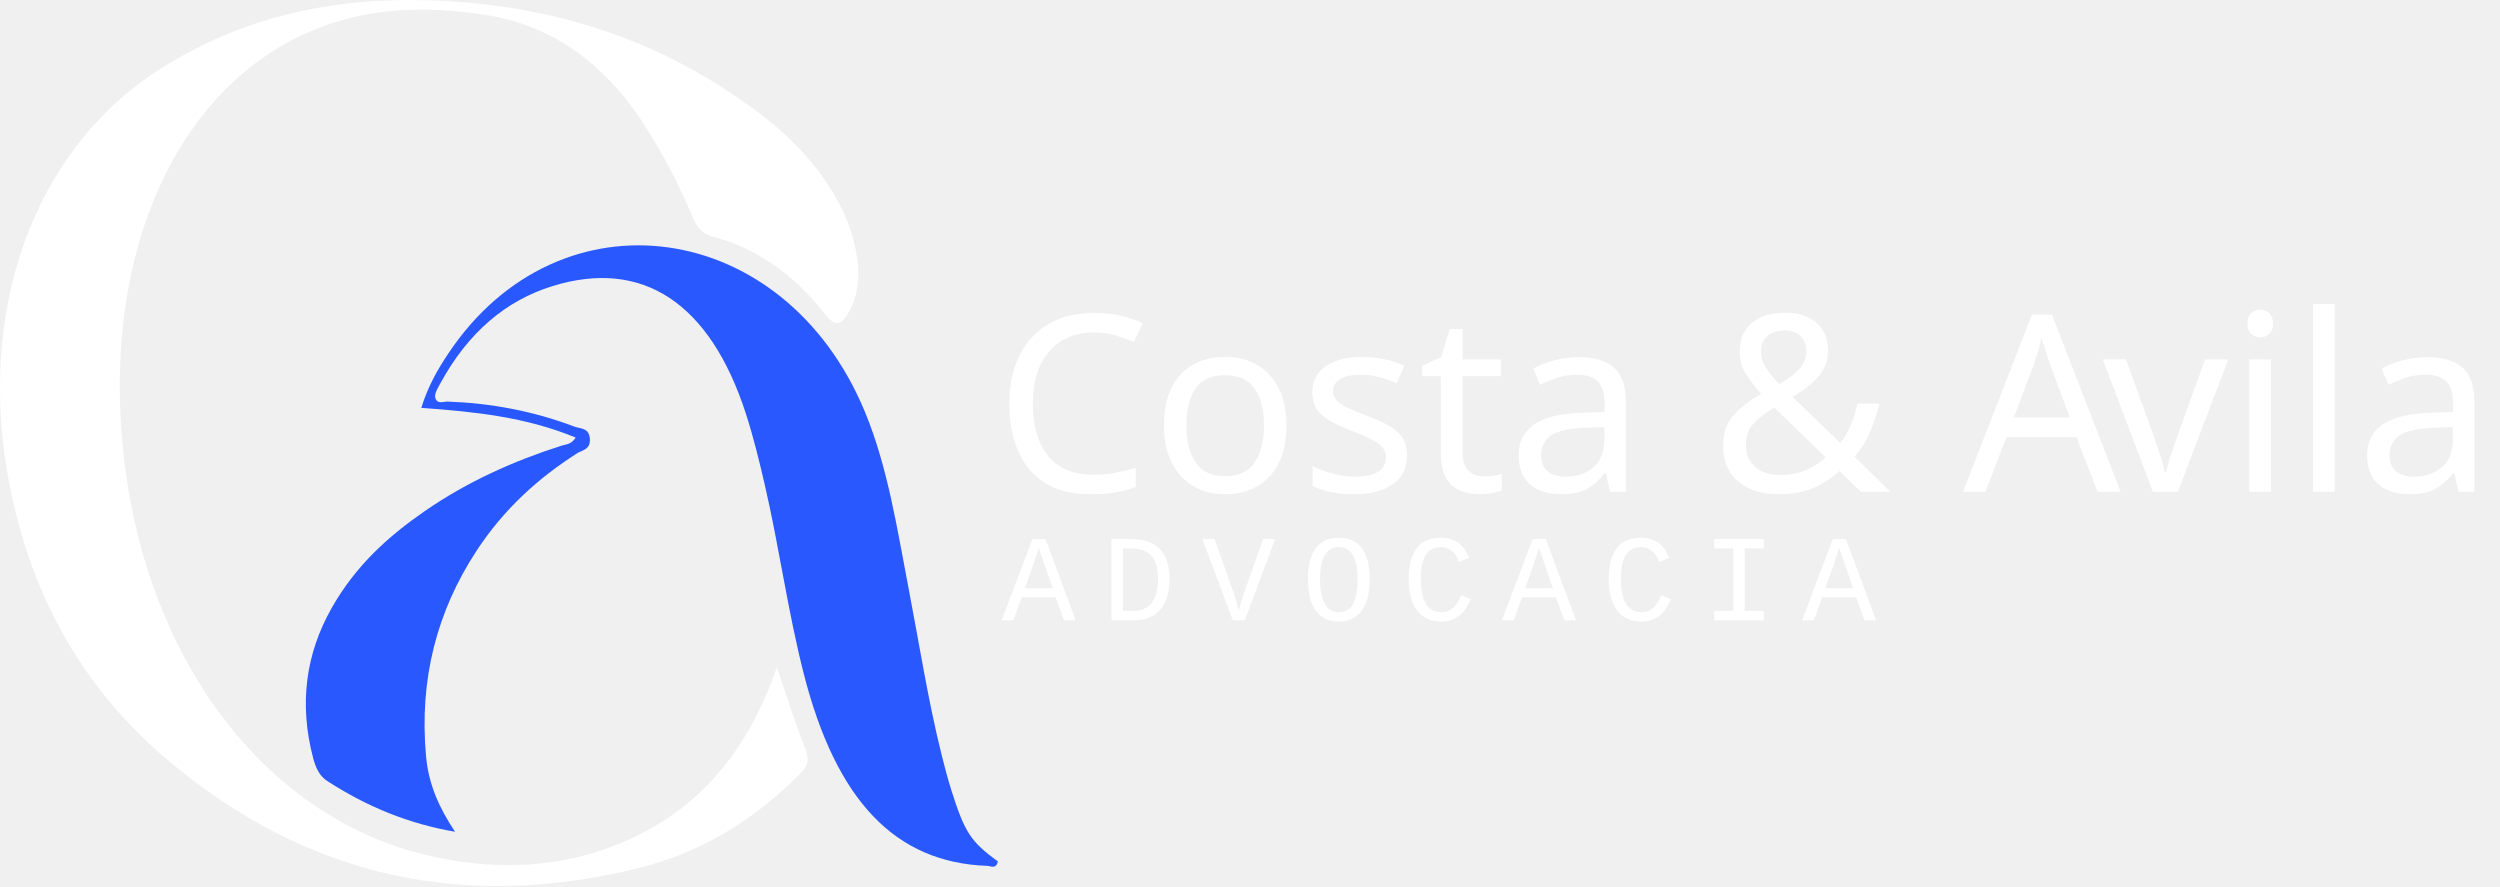
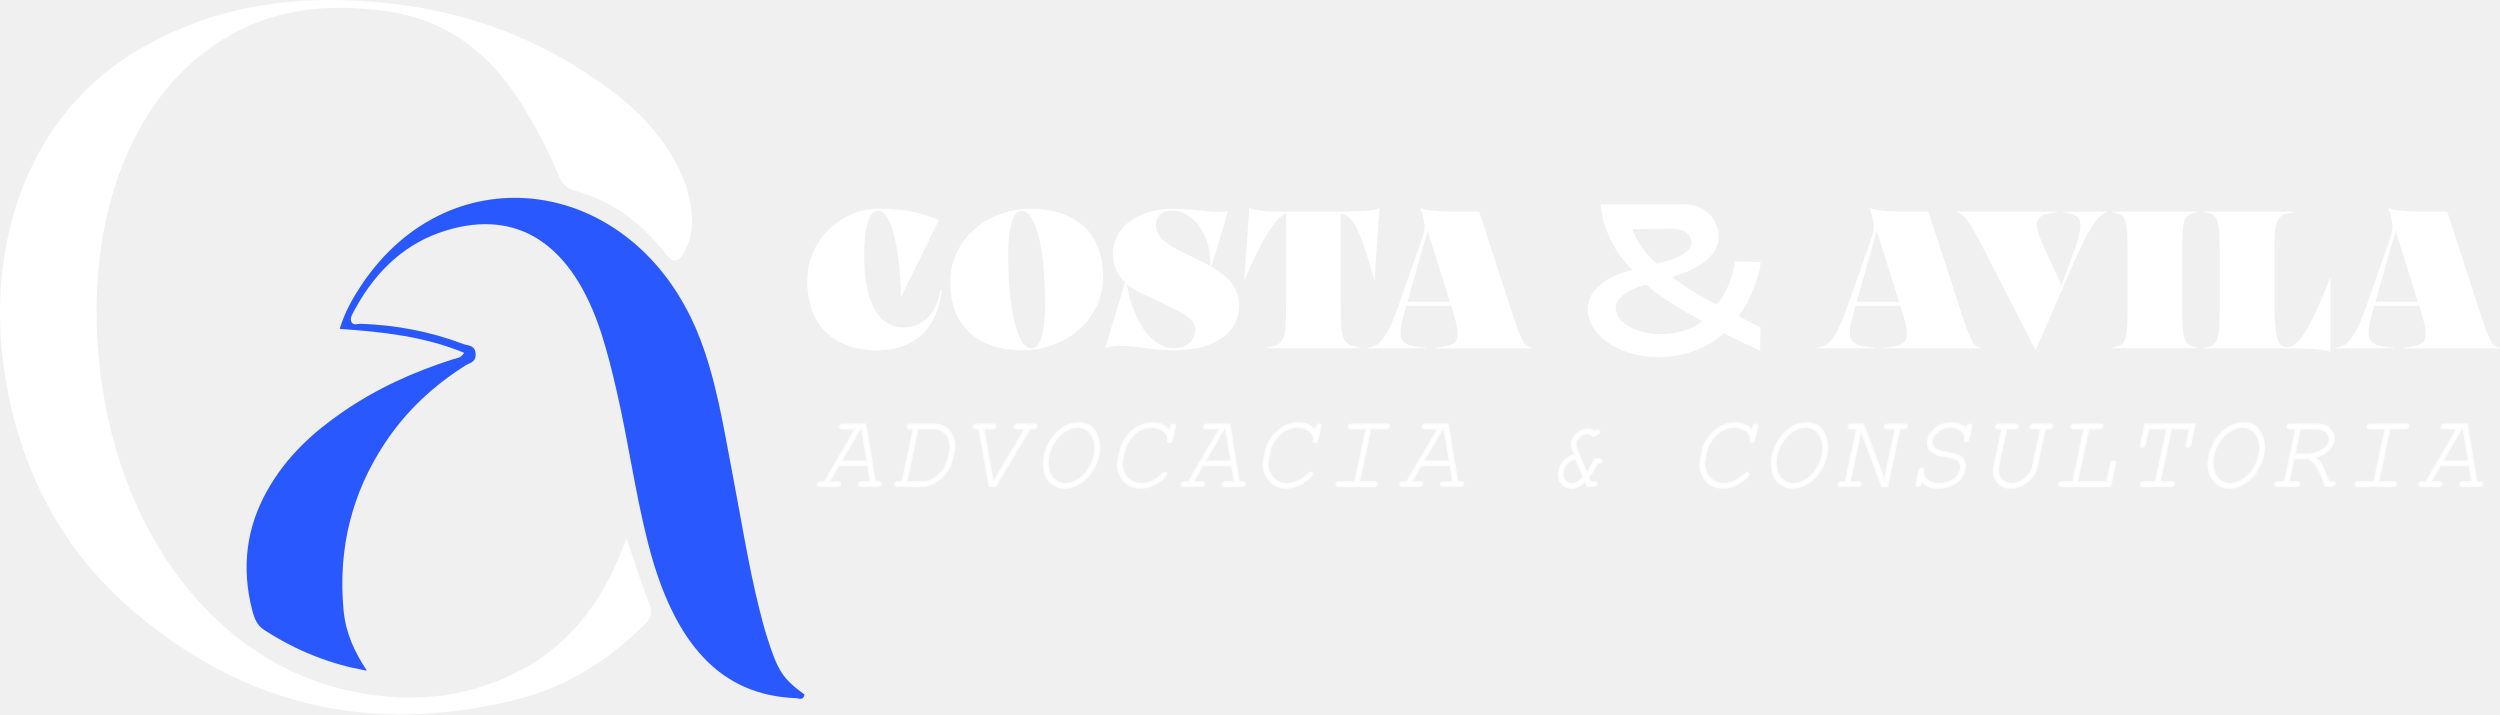
- <svg xmlns="http://www.w3.org/2000/svg" id="Layer_2" data-name="Layer 2" viewBox="0 0 667.99 236.74">
+ <svg xmlns="http://www.w3.org/2000/svg" id="Layer_2" data-name="Layer 2" viewBox="0 0 828.47 236.74">
  <defs>
    <style>
      .cls-1 {
-         letter-spacing: -.08em;
-       }
- 
-       .cls-2 {
        fill: #2958ff;
      }

-       .cls-2, .cls-3 {
+       .cls-1, .cls-2 {
        stroke-width: 0px;
      }

-       .cls-3, .cls-4, .cls-5 {
+       .cls-2, .cls-3 {
        fill: #fff;
      }

-       .cls-4 {
-         font-family: Nelphim-Regular, 'Nelphim ';
-         font-size: 66px;
-       }
- 
-       .cls-5 {
-         font-family: CourierNewPSMT, 'Courier New';
-         font-size: 33px;
-         letter-spacing: .21em;
-       }
- 
-       .cls-6 {
-         letter-spacing: 0em;
+       .cls-3 {
+         stroke: #fcfcfc;
+         stroke-miterlimit: 10;
+         stroke-width: .5px;
      }
    </style>
  </defs>
  <g id="Layer_1-2" data-name="Layer 1">
    <g>
      <g>
-         <path class="cls-3" d="m207.58,178.25c2.74,8,4.91,15.03,7.54,21.74,1.25,3.17.78,4.61-1.24,6.66-12.76,12.89-27.14,21.29-42.89,25.2-45.07,11.19-87.87,3.89-126.82-29.32-20.35-17.35-35.19-40.88-41.46-72.13C-6.77,83.13,9.05,39.66,43.12,18.22,67.63,2.79,93.76-1.35,120.53.36c29.92,1.9,58.39,11.11,84.33,31.44,7.1,5.57,13.49,12.3,18.5,21.05,2.84,4.96,4.91,10.39,5.72,16.53.66,4.95.13,9.65-2.17,13.84-1.9,3.45-3.5,4.49-6.4.78-8.36-10.68-18.39-17.72-29.93-20.73-2.59-.68-4.25-2.22-5.52-5.27-3.62-8.71-7.91-16.85-12.8-24.47-11.25-17.52-25.69-27.01-42.98-29.62-15.72-2.37-31.29-2-46.48,4.53-33.7,14.5-53.17,54.34-50.57,103.34,3.19,60.14,36.64,106.93,83.53,117.12,15.02,3.27,29.96,3.25,44.71-1.64,21.05-6.98,37.69-21.63,47.11-49Z" />
-         <path class="cls-2" d="m121.61,222.25c-12.48-2.15-23.59-6.72-34.19-13.58-2.09-1.35-3.08-3.55-3.77-6.2-3.79-14.47-1.94-27.78,4.95-39.98,6.48-11.46,15.26-19.25,24.74-25.82,11.61-8.04,23.96-13.52,36.7-17.59,1.22-.39,2.6-.29,3.78-2.16-13.41-5.54-27.13-6.92-41.25-7.94,1.8-5.83,4.39-10.29,7.21-14.52,29.72-44.57,89.88-36.22,111.31,15.55,6.12,14.78,8.61,31.2,11.7,47.3,2.86,14.88,5.2,29.94,8.85,44.55.8,3.19,1.64,6.38,2.62,9.48,3.53,11.13,5.18,13.59,12.38,18.85-.52,2.11-1.86,1.21-2.84,1.17-24.64-.89-40.36-17.45-49.02-51.26-4.25-16.59-6.56-33.84-10.43-50.54-1.49-6.43-3.06-12.87-5.06-19.05-9.6-29.62-27.64-41.49-51.66-34.07-12.4,3.83-22.52,12.34-29.96,25.97-.63,1.15-1.61,2.76-1.39,3.75.46,2,2.2,1.09,3.36,1.14,11.52.42,22.84,2.51,33.9,6.71,1.53.58,3.95.23,4.08,3.39.11,2.77-2.11,2.88-3.44,3.73-10.26,6.56-19.55,14.82-26.98,26.24-10.3,15.81-15.28,33.91-13.35,54.83.7,7.56,3.57,13.76,7.74,20.05Z" />
+         <path class="cls-2" d="m207.58,178.25c2.74,8,4.91,15.03,7.54,21.74,1.25,3.17.78,4.61-1.24,6.66-12.76,12.89-27.14,21.29-42.89,25.2-45.07,11.19-87.87,3.89-126.82-29.32-20.35-17.35-35.19-40.88-41.46-72.13C-6.77,83.13,9.05,39.66,43.12,18.22,67.63,2.79,93.76-1.35,120.53.36c29.92,1.9,58.39,11.11,84.33,31.44,7.1,5.57,13.49,12.3,18.5,21.05,2.84,4.96,4.91,10.39,5.72,16.53.66,4.95.13,9.65-2.17,13.84-1.9,3.45-3.5,4.49-6.4.78-8.36-10.68-18.39-17.72-29.93-20.73-2.59-.68-4.25-2.22-5.52-5.27-3.62-8.71-7.91-16.85-12.8-24.47-11.25-17.52-25.69-27.01-42.98-29.62-15.72-2.37-31.29-2-46.48,4.53-33.7,14.5-53.17,54.34-50.57,103.34,3.19,60.14,36.64,106.93,83.53,117.12,15.02,3.27,29.96,3.25,44.71-1.64,21.05-6.98,37.69-21.63,47.11-49Z" />
+         <path class="cls-1" d="m121.61,222.25c-12.48-2.15-23.59-6.72-34.19-13.58-2.09-1.35-3.08-3.55-3.77-6.2-3.79-14.47-1.94-27.78,4.95-39.98,6.48-11.46,15.26-19.25,24.74-25.82,11.61-8.04,23.96-13.52,36.7-17.59,1.22-.39,2.6-.29,3.78-2.16-13.41-5.54-27.13-6.92-41.25-7.94,1.8-5.83,4.39-10.29,7.21-14.52,29.72-44.57,89.88-36.22,111.31,15.55,6.12,14.78,8.61,31.2,11.7,47.3,2.86,14.88,5.2,29.94,8.85,44.55.8,3.19,1.64,6.38,2.62,9.48,3.53,11.13,5.18,13.59,12.38,18.85-.52,2.11-1.86,1.21-2.84,1.17-24.64-.89-40.36-17.45-49.02-51.26-4.25-16.59-6.56-33.84-10.43-50.54-1.49-6.43-3.06-12.87-5.06-19.05-9.6-29.62-27.64-41.49-51.66-34.07-12.4,3.83-22.52,12.34-29.96,25.97-.63,1.15-1.61,2.76-1.39,3.75.46,2,2.2,1.09,3.36,1.14,11.52.42,22.84,2.51,33.9,6.71,1.53.58,3.95.23,4.08,3.39.11,2.77-2.11,2.88-3.44,3.73-10.26,6.56-19.55,14.82-26.98,26.24-10.3,15.81-15.28,33.91-13.35,54.83.7,7.56,3.57,13.76,7.74,20.05Z" />
      </g>
-       <text class="cls-4" transform="translate(265.66 131.4)">
-         <tspan x="0" y="0">Costa &amp; </tspan>
-         <tspan class="cls-1" x="258.85" y="0">A</tspan>
-         <tspan class="cls-6" x="296.2" y="0">vila</tspan>
-       </text>
-       <text class="cls-5" transform="translate(267.64 165.75)">
-         <tspan x="0" y="0">ADVOCACIA</tspan>
-       </text>
+       <g>
+         <path class="cls-2" d="m267.54,92.84c0-12.6,10.38-23.65,23.79-23.65,7.77,0,13.74,1.14,19.83,3.75l-12.53,25.33c-.8-22.65-4.69-28.48-7.71-28.48-2.81,0-4.56,5.56-4.56,14.87,0,15.34,4.69,23.85,13.07,23.85,5.83,0,11.06-4.09,12.19-12.46l.4.07c-1.14,12.6-8.98,19.97-21.17,19.97-14.81,0-23.32-8.44-23.32-23.25Z" />
+         <path class="cls-2" d="m314.91,93.51c0-14.67,12.93-24.32,26.47-24.32,15.34,0,24.19,8.17,24.19,22.58s-12.93,24.32-26.47,24.32c-15.41,0-24.19-8.24-24.19-22.58Zm31.22-.94c-.74-13.87-3.69-22.71-7.5-22.71s-5.09,8.24-4.29,22.85c.74,13.87,3.69,22.71,7.5,22.71s5.09-8.24,4.29-22.85Z" />
+         <path class="cls-2" d="m366.3,115.29l6.5-21.71c-2.55-2.48-3.95-5.63-3.95-9.38,0-9.18,8.58-15.01,19.83-15.01,8.11,0,14,1.67,18.29.8l-5.56,18.36c6.43,3.68,9.18,7.71,9.18,12.93,0,9.05-8.17,14.81-21.51,14.81-9.25,0-17.35-2.75-22.78-.8Zm22.78.13c4.02,0,7.04-2.61,7.04-6.03,0-2.88-2.08-4.69-9.25-8.11l-9.11-4.35c-1.67-.8-3.15-1.74-4.35-2.81,1.94,11.79,7.97,21.31,15.68,21.31Zm2.95-31.76l6.37,3.08,2.68,1.41c.4-9.71-5.29-18.36-12.66-18.36-3.35,0-5.36,1.74-5.36,4.82,0,3.42,2.55,5.9,8.98,9.04Z" />
+         <path class="cls-2" d="m426.2,100.75v-29.95c-3.08.67-8.17,8.64-13.87,22.24l1.68-24.25c.94.8,4.49,1.34,11.86,1.34h17.49c10.39,0,12.73-.54,13.8-1.34l-1.68,24.25c-3.89-13.6-6.23-21.57-11.19-22.24v29.95c0,12.26.54,13.47,6.57,14.47v.2h-31.22v-.2c6.03-1,6.57-2.21,6.57-14.47Z" />
+         <path class="cls-2" d="m481.21,102.29l-.27-.94h-14.94l-.2.67c-3.15,10.99-2.28,12.53,6.7,13.2v.2h-19.3v-.2c3.69-.6,6.03-1.74,10.79-15.41l7.5-21.51c1.14-3.22.47-5.43-.8-9.51.94.8,4.56,1.34,11.99,1.34h7.5l9.92,30.49c4.22,13,4.82,14.07,7.57,14.61v.2h-32.16v-.2c8.31-.67,9.04-2.28,5.7-12.93Zm-.74-2.28l-7.37-23.52-6.7,23.52h14.07Z" />
+         <path class="cls-2" d="m526.16,102.36c0-7.37,8.58-11.66,14.87-12.86-6.16-5.96-9.78-13.6-10.59-21.78h27.6c7.84,0,11.52,5.9,11.52,10.79,0,6.23-6.7,10.85-15.48,13.2,4.02,3.35,10.12,6.83,14.81,9.25,3.02-3.15,5.96-10.45,5.96-14.34l8.58.2c0,3.95-3.89,14.14-7.37,17.89,2.35,1.41,6.5,3.22,7.3,3.68l-.07,7.77c-.87-.4-8.98-3.95-12.06-5.83-3.62,4.02-12.26,8.04-21.51,8.04-13.27,0-23.58-7.24-23.58-16.01Zm9.25-.47c0,5.63,7.71,8.84,15.01,8.84,4.82,0,10.25-1.27,13.67-4.35-6.16-3.28-14.34-8.11-18.56-12.06-4.22,1-10.12,3.75-10.12,7.57Zm13.53-14.54c5.43-1.21,11.59-3.28,11.59-6.83,0-2.48-2.14-4.56-5.36-4.69l-14.2.07c1.27,3.89,3.95,7.77,7.97,11.46Z" />
+         <path class="cls-2" d="m630.08,102.29l-.27-.94h-14.94l-.2.67c-3.15,10.99-2.28,12.53,6.7,13.2v.2h-19.3v-.2c3.69-.6,6.03-1.74,10.79-15.41l7.5-21.51c1.14-3.22.47-5.43-.8-9.51.94.8,4.56,1.34,11.99,1.34h7.5l9.92,30.49c4.22,13,4.82,14.07,7.57,14.61v.2h-32.16v-.2c8.31-.67,9.04-2.28,5.7-12.93Zm-.74-2.28l-7.37-23.52-6.7,23.52h14.07Z" />
+         <path class="cls-2" d="m648.51,70.33v-.2h33.1v.2c-9.31.74-7.44,4.82-2.88,14.61l4.42,9.58,3.02-8.17c4.35-11.79,5.16-15.41-2.61-16.01v-.2h14.61v.2c-2.34.47-5.49,4.15-10.65,16.01l-12.8,29.48h-.27l-15.81-30.89c-6.5-12.73-7.77-13.94-10.12-14.61Z" />
+         <path class="cls-2" d="m705.05,100.61v-16.01c0-12.73-.54-13.6-5.23-14.27v-.2h28.54v.2c-4.69.67-5.23,1.54-5.23,14.27v16.01c0,12.73.54,13.94,5.23,14.61v.2h-28.54v-.2c4.69-.67,5.23-1.88,5.23-14.61Z" />
+         <path class="cls-2" d="m756.98,115.42h-26.6v-.2c4.69-.67,5.23-1.88,5.23-14.61v-15.68c0-12.73-.54-13.94-5.23-14.61v-.2h29.88v.2c-6.03,1-6.57,1.88-6.57,14.61v15.68c0,5.76.47,10.25,1.21,12.13.54,1.54,1.61,2.34,2.95,2.34,4.76,0,9.38-10.32,14.41-23.25v24.92c-1-.8-4.62-1.34-15.28-1.34Z" />
+         <path class="cls-2" d="m802,102.29l-.27-.94h-14.94l-.2.67c-3.15,10.99-2.28,12.53,6.7,13.2v.2h-19.3v-.2c3.69-.6,6.03-1.74,10.79-15.41l7.5-21.51c1.14-3.22.47-5.43-.8-9.51.94.8,4.56,1.34,11.99,1.34h7.5l9.92,30.49c4.22,13,4.82,14.07,7.57,14.61v.2h-32.16v-.2c8.31-.67,9.04-2.28,5.7-12.93Zm-.74-2.28l-7.37-23.52-6.7,23.52h14.07Z" />
+       </g>
+       <g>
+         <path class="cls-3" d="m287.62,154.29h-9.7l-3.15,5.4h2.83c.34,0,.57.05.69.15s.18.24.18.43c0,.25-.1.46-.3.63s-.49.26-.88.26h-5.5c-.33,0-.55-.05-.67-.16s-.18-.25-.18-.44c0-.23.1-.44.29-.62s.48-.26.87-.26h1.12l10.28-17.61h-4.36c-.33,0-.55-.05-.67-.15s-.18-.25-.18-.45c0-.23.1-.44.29-.62s.48-.26.87-.26h7.42l3.16,19.09h1.14c.33,0,.55.05.67.15s.18.24.18.43c0,.25-.1.46-.29.63s-.48.26-.87.26h-5.52c-.33,0-.55-.05-.67-.16s-.18-.25-.18-.44c0-.23.1-.44.29-.62s.48-.26.87-.26h2.83l-.88-5.4Zm-.25-1.48l-1.79-10.74h-.54l-6.26,10.74h8.6Z" />
+         <path class="cls-3" d="m298.97,159.68l3.74-17.61h-1.23c-.33,0-.55-.05-.67-.15s-.18-.25-.18-.45c0-.23.1-.44.29-.62s.48-.26.87-.26h7.93c1.91,0,3.5.67,4.75,2s1.89,3.11,1.89,5.31c0,.59-.08,1.24-.23,1.95l-.44,2.04c-.32,1.52-.97,3.01-1.96,4.45s-2.43,2.7-4.33,3.78c-1.23.69-2.58,1.04-4.06,1.04h-7.93c-.33,0-.55-.05-.67-.16s-.18-.25-.18-.44c0-.23.1-.44.29-.62s.48-.26.87-.26h1.23Zm1.49,0h5.36c.8,0,1.53-.13,2.21-.39s1.56-.8,2.65-1.63c.77-.59,1.49-1.39,2.16-2.42s1.11-2.04,1.32-3.03l.56-2.67c.11-.46.16-.88.16-1.27,0-1.89-.52-3.39-1.55-4.52s-2.29-1.69-3.76-1.69h-5.36l-3.74,17.61Z" />
+         <path class="cls-3" d="m329.89,161.16h-2.06l-3.38-19.09h-1.14c-.26,0-.43-.02-.53-.06s-.17-.11-.23-.2-.09-.21-.09-.33c0-.15.05-.3.15-.45s.22-.25.36-.33.36-.11.65-.11h5.48c.27,0,.45.02.54.06s.16.11.23.2.1.2.1.32c0,.16-.05.32-.15.47s-.22.25-.36.33-.36.11-.67.11h-2.81l3.11,17.61h.11l10.51-17.61h-2.81c-.27,0-.45-.02-.54-.06s-.17-.11-.23-.2-.09-.21-.09-.33c0-.15.05-.3.15-.45s.22-.25.36-.33.36-.11.67-.11h5.48c.26,0,.43.02.53.06s.17.11.23.2.09.2.09.32c0,.16-.05.32-.14.47s-.21.25-.36.33-.37.11-.66.11h-1.12l-11.37,19.09Z" />
+         <path class="cls-3" d="m352.82,161.74c-2,0-3.67-.72-5-2.17s-2-3.4-2-5.86c0-1.93.39-3.78,1.16-5.54s1.75-3.24,2.92-4.45,2.39-2.11,3.66-2.71,2.55-.9,3.85-.9c2.37,0,4.12.83,5.27,2.49s1.72,3.47,1.72,5.44c0,2.36-.58,4.63-1.75,6.82s-2.65,3.88-4.46,5.08-3.6,1.79-5.37,1.79Zm.26-1.48c1.46,0,2.98-.52,4.54-1.57s2.83-2.53,3.8-4.45,1.45-3.85,1.45-5.81c0-2.09-.56-3.75-1.67-4.98s-2.46-1.85-4.03-1.85c-1.1,0-2.19.26-3.26.78s-2.1,1.3-3.09,2.35-1.82,2.33-2.49,3.86-1,3.1-1,4.7c0,2.17.56,3.87,1.68,5.12s2.48,1.86,4.07,1.86Z" />
+         <path class="cls-3" d="m387.67,142.61l.23-1.04c.07-.35.19-.6.36-.76s.37-.23.59-.23c.18,0,.32.05.43.16s.17.23.17.39c0,.09-.02.24-.07.44l-.88,4.1c-.07.36-.19.62-.36.77s-.37.23-.59.23c-.16,0-.3-.06-.41-.17s-.17-.24-.17-.38c0-.08.01-.2.04-.34s.04-.3.04-.45c0-.89-.43-1.68-1.3-2.37-1.12-.91-2.49-1.37-4.1-1.37-1.11,0-2.23.25-3.36.74-.86.38-1.56.83-2.11,1.37-1.02.98-1.86,2.03-2.53,3.13-.46.76-.8,1.65-1.02,2.67l-.54,2.58c-.12.55-.18,1.1-.18,1.63,0,1.86.61,3.42,1.83,4.67s2.74,1.87,4.55,1.87c1.23,0,2.41-.27,3.52-.81s2.28-1.38,3.49-2.51c.26-.25.5-.37.74-.37.19,0,.33.05.43.15s.15.23.15.38c0,.25-.13.5-.39.77-1.14,1.21-2.45,2.15-3.93,2.84s-2.92,1.03-4.3,1.03c-1.17,0-2.29-.24-3.34-.72-.79-.35-1.41-.77-1.86-1.25-.7-.74-1.29-1.61-1.75-2.63s-.69-2-.69-2.96c0-.63.06-1.26.19-1.88l.63-3.01c.32-1.45,1.03-2.94,2.14-4.47s2.43-2.7,3.96-3.5,3.07-1.2,4.61-1.2c1.22,0,2.31.21,3.27.62s1.79,1.04,2.5,1.87Z" />
+         <path class="cls-3" d="m408.24,154.29h-9.7l-3.15,5.4h2.83c.34,0,.57.05.69.15s.18.24.18.43c0,.25-.1.46-.3.63s-.49.26-.88.26h-5.5c-.33,0-.55-.05-.67-.16s-.18-.25-.18-.44c0-.23.1-.44.29-.62s.48-.26.87-.26h1.12l10.28-17.61h-4.36c-.33,0-.55-.05-.67-.15s-.18-.25-.18-.45c0-.23.1-.44.29-.62s.48-.26.87-.26h7.42l3.16,19.09h1.14c.33,0,.55.05.67.15s.18.24.18.43c0,.25-.1.46-.29.63s-.48.26-.87.26h-5.52c-.33,0-.55-.05-.67-.16s-.18-.25-.18-.44c0-.23.1-.44.29-.62s.48-.26.87-.26h2.83l-.88-5.4Zm-.25-1.48l-1.79-10.74h-.54l-6.26,10.74h8.6Z" />
+         <path class="cls-3" d="m435.92,142.61l.23-1.04c.07-.35.19-.6.36-.76s.37-.23.59-.23c.18,0,.32.05.43.16s.17.23.17.39c0,.09-.02.24-.07.44l-.88,4.1c-.07.36-.19.62-.36.77s-.37.23-.59.23c-.16,0-.3-.06-.41-.17s-.17-.24-.17-.38c0-.08.01-.2.04-.34s.04-.3.04-.45c0-.89-.43-1.68-1.3-2.37-1.12-.91-2.49-1.37-4.1-1.37-1.11,0-2.23.25-3.36.74-.86.38-1.56.83-2.11,1.37-1.02.98-1.86,2.03-2.53,3.13-.46.76-.8,1.65-1.02,2.67l-.54,2.58c-.12.55-.18,1.1-.18,1.63,0,1.86.61,3.42,1.83,4.67s2.74,1.87,4.55,1.87c1.23,0,2.41-.27,3.52-.81s2.28-1.38,3.49-2.51c.26-.25.5-.37.74-.37.19,0,.33.05.43.15s.15.23.15.38c0,.25-.13.5-.39.77-1.14,1.21-2.45,2.15-3.93,2.84s-2.92,1.03-4.3,1.03c-1.17,0-2.29-.24-3.34-.72-.79-.35-1.41-.77-1.86-1.25-.7-.74-1.29-1.61-1.75-2.63s-.69-2-.69-2.96c0-.63.06-1.26.19-1.88l.63-3.01c.32-1.45,1.03-2.94,2.14-4.47s2.43-2.7,3.96-3.5,3.07-1.2,4.61-1.2c1.22,0,2.31.21,3.27.62s1.79,1.04,2.5,1.87Z" />
+         <path class="cls-3" d="m454.22,142.07l-3.74,17.61h5.06c.33,0,.55.05.67.15s.18.24.18.43c0,.25-.1.46-.29.63s-.48.26-.87.26h-11.6c-.33,0-.55-.05-.67-.16s-.18-.25-.18-.44c0-.23.1-.44.29-.62s.48-.26.87-.26h5.06l3.74-17.61h-5.06c-.33,0-.55-.05-.67-.15s-.18-.25-.18-.45c0-.23.1-.44.29-.62s.48-.26.87-.26h11.58c.34,0,.57.05.69.15s.18.24.18.43c0,.25-.1.46-.3.63s-.49.26-.86.26h-5.06Z" />
+         <path class="cls-3" d="m480.61,154.29h-9.7l-3.15,5.4h2.83c.34,0,.57.05.69.15s.18.24.18.43c0,.25-.1.46-.3.63s-.49.26-.88.26h-5.5c-.33,0-.55-.05-.67-.16s-.18-.25-.18-.44c0-.23.1-.44.29-.62s.48-.26.87-.26h1.12l10.28-17.61h-4.36c-.33,0-.55-.05-.67-.15s-.18-.25-.18-.45c0-.23.1-.44.29-.62s.48-.26.87-.26h7.42l3.16,19.09h1.14c.33,0,.55.05.67.15s.18.24.18.43c0,.25-.1.46-.29.63s-.48.26-.87.26h-5.52c-.33,0-.55-.05-.67-.16s-.18-.25-.18-.44c0-.23.1-.44.29-.62s.48-.26.87-.26h2.83l-.88-5.4Zm-.25-1.48l-1.79-10.74h-.54l-6.26,10.74h8.6Z" />
+         <path class="cls-3" d="m526.01,161.16l-.76-1.74c-1.38,1.55-2.91,2.32-4.57,2.32-1.2,0-2.2-.42-3.01-1.26s-1.21-1.92-1.21-3.24c0-1.44.48-2.78,1.45-4.02s2.25-2.08,3.86-2.54c-.48-1.17-.77-1.94-.87-2.31s-.15-.71-.15-1.03c0-1.25.56-2.42,1.69-3.51s2.4-1.63,3.81-1.63c.4,0,.79.06,1.16.18s.73.3,1.07.54c.56-.26.9-.39,1.02-.39.18,0,.32.06.43.17s.17.25.17.41c0,.18-.05.34-.16.49s-.32.3-.63.44l-1.28.62c-.29-.33-.61-.57-.96-.73s-.72-.24-1.12-.24c-.94,0-1.79.37-2.56,1.12s-1.15,1.53-1.15,2.35c0,.67.29,1.7.88,3.09l2.71,6.49c1-1.36,1.89-2.92,2.67-4.68h1.44c.26,0,.43.02.52.06s.16.11.23.21.1.21.1.33c0,.15-.06.31-.17.47s-.25.28-.41.33c-.12.06-.42.09-.91.09-.95,1.95-1.92,3.48-2.9,4.61l.69,1.51h1.25c.33,0,.55.05.67.15s.18.24.18.43c0,.25-.1.46-.29.63s-.48.26-.87.26h-2Zm-3.87-9.18c-1.23.27-2.23.88-3.01,1.82s-1.16,2-1.16,3.17c0,.95.29,1.73.87,2.36s1.29.93,2.12.93c1.3,0,2.54-.74,3.73-2.21l-2.55-6.06Z" />
+         <path class="cls-3" d="m580.66,142.61l.23-1.04c.07-.35.19-.6.36-.76s.37-.23.59-.23c.18,0,.32.05.43.16s.17.23.17.39c0,.09-.02.24-.07.44l-.88,4.1c-.07.36-.19.62-.36.77s-.37.23-.59.23c-.16,0-.3-.06-.41-.17s-.17-.24-.17-.38c0-.08.01-.2.04-.34s.04-.3.04-.45c0-.89-.43-1.68-1.3-2.37-1.12-.91-2.49-1.37-4.1-1.37-1.11,0-2.23.25-3.36.74-.86.38-1.56.83-2.11,1.37-1.02.98-1.86,2.03-2.53,3.13-.46.76-.8,1.65-1.02,2.67l-.54,2.58c-.12.55-.18,1.1-.18,1.63,0,1.86.61,3.42,1.83,4.67s2.74,1.87,4.55,1.87c1.23,0,2.41-.27,3.52-.81s2.28-1.38,3.49-2.51c.26-.25.5-.37.74-.37.19,0,.33.05.43.15s.15.23.15.38c0,.25-.13.5-.39.77-1.14,1.21-2.45,2.15-3.93,2.84s-2.92,1.03-4.3,1.03c-1.17,0-2.29-.24-3.34-.72-.79-.35-1.41-.77-1.86-1.25-.7-.74-1.29-1.61-1.75-2.63s-.69-2-.69-2.96c0-.63.06-1.26.19-1.88l.63-3.01c.32-1.45,1.03-2.94,2.14-4.47s2.43-2.7,3.96-3.5,3.07-1.2,4.61-1.2c1.22,0,2.31.21,3.27.62s1.79,1.04,2.5,1.87Z" />
+         <path class="cls-3" d="m594.06,161.74c-2,0-3.67-.72-5-2.17s-2-3.4-2-5.86c0-1.93.39-3.78,1.16-5.54s1.75-3.24,2.92-4.45,2.39-2.11,3.66-2.71,2.55-.9,3.85-.9c2.37,0,4.12.83,5.27,2.49s1.72,3.47,1.72,5.44c0,2.36-.58,4.63-1.75,6.82s-2.65,3.88-4.46,5.08-3.6,1.79-5.37,1.79Zm.26-1.48c1.46,0,2.98-.52,4.54-1.57s2.83-2.53,3.8-4.45,1.45-3.85,1.45-5.81c0-2.09-.56-3.75-1.67-4.98s-2.46-1.85-4.03-1.85c-1.1,0-2.19.26-3.26.78s-2.1,1.3-3.09,2.35-1.82,2.33-2.49,3.86-1,3.1-1,4.7c0,2.17.56,3.87,1.68,5.12s2.48,1.86,4.07,1.86Z" />
+         <path class="cls-3" d="m625.53,161.16h-1.9l-6.96-18.4-3.6,16.93h2.72c.33,0,.55.05.67.15s.18.24.18.43c0,.25-.1.46-.29.63s-.48.26-.87.26h-5.45c-.33,0-.55-.05-.67-.16s-.18-.25-.18-.44c0-.23.1-.44.29-.62s.48-.26.87-.26h1.23l3.74-17.61h-1.97c-.33,0-.55-.05-.67-.15s-.18-.25-.18-.45c0-.23.1-.44.29-.62s.48-.26.87-.26h3.85l6.98,18.44,3.6-16.96h-2.72c-.33,0-.55-.05-.67-.15s-.18-.25-.18-.45c0-.23.1-.44.29-.62s.48-.26.87-.26h5.45c.33,0,.55.05.67.15s.18.24.18.43c0,.25-.1.46-.29.63s-.48.26-.87.26h-1.23l-4.06,19.09Z" />
+         <path class="cls-3" d="m651.74,142.07c.14-.66.27-1.05.39-1.18.2-.2.43-.3.69-.3.16,0,.3.05.41.16s.17.23.17.39c0,.09-.02.24-.07.44l-.79,3.76c-.08.35-.21.6-.38.76s-.37.23-.59.23c-.16,0-.3-.05-.41-.16s-.17-.23-.17-.39c0-.08.01-.2.04-.36s.04-.32.04-.48c0-.88-.4-1.66-1.2-2.33s-1.89-1.01-3.29-1.01c-1.85,0-3.37.51-4.54,1.54s-1.77,2.17-1.77,3.42c0,.93.35,1.63,1.05,2.11.7.49,1.94.89,3.71,1.2s2.96.58,3.59.83c.87.35,1.52.83,1.97,1.44s.67,1.37.67,2.27c0,1.22-.36,2.4-1.08,3.54s-1.81,2.06-3.28,2.76-2.98,1.05-4.55,1.05c-1.28,0-2.38-.2-3.32-.61s-1.71-1-2.3-1.8l-.18.84c-.07.35-.19.6-.37.76s-.38.23-.6.23c-.16,0-.3-.05-.41-.16s-.17-.23-.17-.39c0-.11.02-.25.05-.44l.88-4.08c.07-.36.19-.62.36-.77s.37-.23.59-.23c.18,0,.32.05.43.16s.17.23.17.37c0,.08-.01.21-.04.37s-.04.33-.04.49c0,1.01.46,1.89,1.37,2.65s2.22,1.13,3.92,1.13c1.28,0,2.49-.27,3.64-.82s2.01-1.25,2.58-2.11.85-1.72.85-2.58c0-.64-.17-1.2-.51-1.67s-.86-.84-1.56-1.12c-.46-.19-1.47-.42-3.04-.7-2.1-.36-3.6-.87-4.5-1.53-.91-.66-1.37-1.62-1.37-2.88,0-1.72.77-3.28,2.3-4.66s3.46-2.07,5.77-2.07c1.03,0,1.96.16,2.78.48s1.53.81,2.13,1.47Z" />
+         <path class="cls-3" d="m677.73,142.07l-2.62,12.34c-.45,2.1-1.51,3.84-3.21,5.24s-3.54,2.09-5.55,2.09c-1.66,0-3.03-.53-4.1-1.6s-1.6-2.46-1.6-4.18c0-.47.06-.98.18-1.55l2.62-12.34h-1.23c-.33,0-.55-.05-.67-.15s-.18-.24-.18-.43c0-.25.1-.46.29-.63s.48-.26.87-.26h5.45c.33,0,.55.05.67.15s.18.24.18.43c0,.25-.1.46-.3.63s-.49.26-.86.26h-2.72l-2.62,12.34c-.09.42-.14.85-.14,1.28,0,1.32.42,2.42,1.27,3.28s1.9,1.29,3.16,1.29c1,0,1.94-.22,2.84-.65s1.75-1.12,2.57-2.07,1.34-1.99,1.59-3.14l2.64-12.34h-2.72c-.33,0-.55-.05-.68-.15s-.18-.25-.18-.45c0-.23.1-.44.3-.62s.49-.26.88-.26h5.43c.34,0,.57.05.68.15s.17.24.17.43c0,.25-.1.46-.29.63s-.48.26-.87.26h-1.23Z" />
+         <path class="cls-3" d="m692.15,142.07l-3.74,17.61h9.81l1.25-5.87c.07-.35.19-.6.37-.76s.37-.23.58-.23c.18,0,.32.05.43.16s.17.23.17.39c0,.09-.02.24-.05.44l-1.56,7.35h-16.31c-.33,0-.55-.05-.67-.16s-.18-.25-.18-.44c0-.23.1-.44.29-.62s.48-.26.87-.26h3.52l3.74-17.61h-3.52c-.33,0-.55-.05-.67-.15s-.18-.25-.18-.45c0-.23.1-.44.29-.62s.48-.26.87-.26h8.53c.33,0,.55.05.67.15s.18.24.18.43c0,.25-.1.46-.29.63s-.48.26-.87.26h-3.52Z" />
+         <path class="cls-3" d="m719.56,142.07l-3.74,17.61h3.83c.33,0,.55.05.67.15s.18.24.18.43c0,.25-.1.46-.29.63s-.48.26-.87.26h-9.16c-.33,0-.55-.05-.67-.16s-.18-.25-.18-.44c0-.23.1-.44.29-.62s.48-.26.87-.26h3.83l3.74-17.61h-6.05l-1.09,5.12c-.07.36-.19.62-.36.77s-.37.23-.59.23c-.18,0-.32-.06-.43-.17s-.17-.24-.17-.38c0-.11.02-.26.07-.46l1.41-6.59h16.54l-1.41,6.59c-.07.36-.19.62-.37.77s-.38.23-.6.23c-.16,0-.3-.06-.41-.17s-.17-.24-.17-.38c0-.11.02-.26.07-.46l1.09-5.12h-6.05Z" />
+         <path class="cls-3" d="m738.8,161.74c-2,0-3.67-.72-5-2.17s-2-3.4-2-5.86c0-1.93.39-3.78,1.16-5.54s1.75-3.24,2.92-4.45,2.39-2.11,3.66-2.71,2.55-.9,3.85-.9c2.37,0,4.12.83,5.27,2.49s1.72,3.47,1.72,5.44c0,2.36-.58,4.63-1.75,6.82s-2.65,3.88-4.46,5.08-3.6,1.79-5.37,1.79Zm.26-1.48c1.46,0,2.98-.52,4.54-1.57s2.83-2.53,3.8-4.45,1.45-3.85,1.45-5.81c0-2.09-.56-3.75-1.67-4.98s-2.46-1.85-4.03-1.85c-1.1,0-2.19.26-3.26.78s-2.1,1.3-3.09,2.35-1.82,2.33-2.49,3.86-1,3.1-1,4.7c0,2.17.56,3.87,1.68,5.12s2.48,1.86,4.07,1.86Z" />
+         <path class="cls-3" d="m760.18,151.98l-1.63,7.7h2.72c.33,0,.55.05.67.15s.18.24.18.43c0,.25-.1.46-.29.63s-.48.26-.87.26h-6.19c-.33,0-.55-.05-.67-.16s-.18-.25-.18-.44c0-.23.1-.44.29-.62s.48-.26.87-.26h1.99l3.74-17.61h-1.99c-.33,0-.55-.05-.67-.15s-.18-.25-.18-.45c0-.23.1-.44.29-.62s.48-.26.87-.26h8.91c1.62,0,2.93.47,3.93,1.4s1.5,2.04,1.5,3.33c0,1.22-.49,2.39-1.47,3.52s-2.59,2.05-4.83,2.75c.89.71,1.61,1.52,2.16,2.42s1.35,2.79,2.41,5.67h1.14c.33,0,.55.05.67.15s.18.24.18.43c0,.25-.1.46-.29.63s-.48.26-.87.26h-1.99c-1.1-3.26-2.04-5.45-2.82-6.57s-1.75-1.99-2.93-2.61h-4.68Zm.32-1.48h4.01c1.36,0,2.66-.27,3.91-.81s2.16-1.18,2.72-1.93.85-1.45.85-2.11c0-.94-.4-1.77-1.2-2.5s-1.82-1.09-3.08-1.09h-5.43l-1.79,8.44Z" />
+         <path class="cls-3" d="m791.95,142.07l-3.74,17.61h5.06c.33,0,.55.05.67.15s.18.24.18.43c0,.25-.1.46-.29.63s-.48.26-.87.26h-11.6c-.33,0-.55-.05-.67-.16s-.18-.25-.18-.44c0-.23.1-.44.29-.62s.48-.26.87-.26h5.06l3.74-17.61h-5.06c-.33,0-.55-.05-.67-.15s-.18-.25-.18-.45c0-.23.1-.44.29-.62s.48-.26.87-.26h11.58c.34,0,.57.05.69.15s.18.24.18.43c0,.25-.1.46-.3.63s-.49.26-.86.26h-5.06Z" />
+         <path class="cls-3" d="m818.34,154.29h-9.7l-3.15,5.4h2.83c.34,0,.57.05.69.15s.18.24.18.43c0,.25-.1.46-.3.63s-.49.26-.88.26h-5.5c-.33,0-.55-.05-.67-.16s-.18-.25-.18-.44c0-.23.1-.44.29-.62s.48-.26.87-.26h1.12l10.28-17.61h-4.36c-.33,0-.55-.05-.67-.15s-.18-.25-.18-.45c0-.23.1-.44.29-.62s.48-.26.87-.26h7.42l3.16,19.09h1.14c.33,0,.55.05.67.15s.18.24.18.43c0,.25-.1.46-.29.63s-.48.26-.87.26h-5.52c-.33,0-.55-.05-.67-.16s-.18-.25-.18-.44c0-.23.1-.44.29-.62s.48-.26.87-.26h2.83l-.88-5.4Zm-.25-1.48l-1.79-10.74h-.54l-6.26,10.74h8.6Z" />
+       </g>
    </g>
  </g>
</svg>
